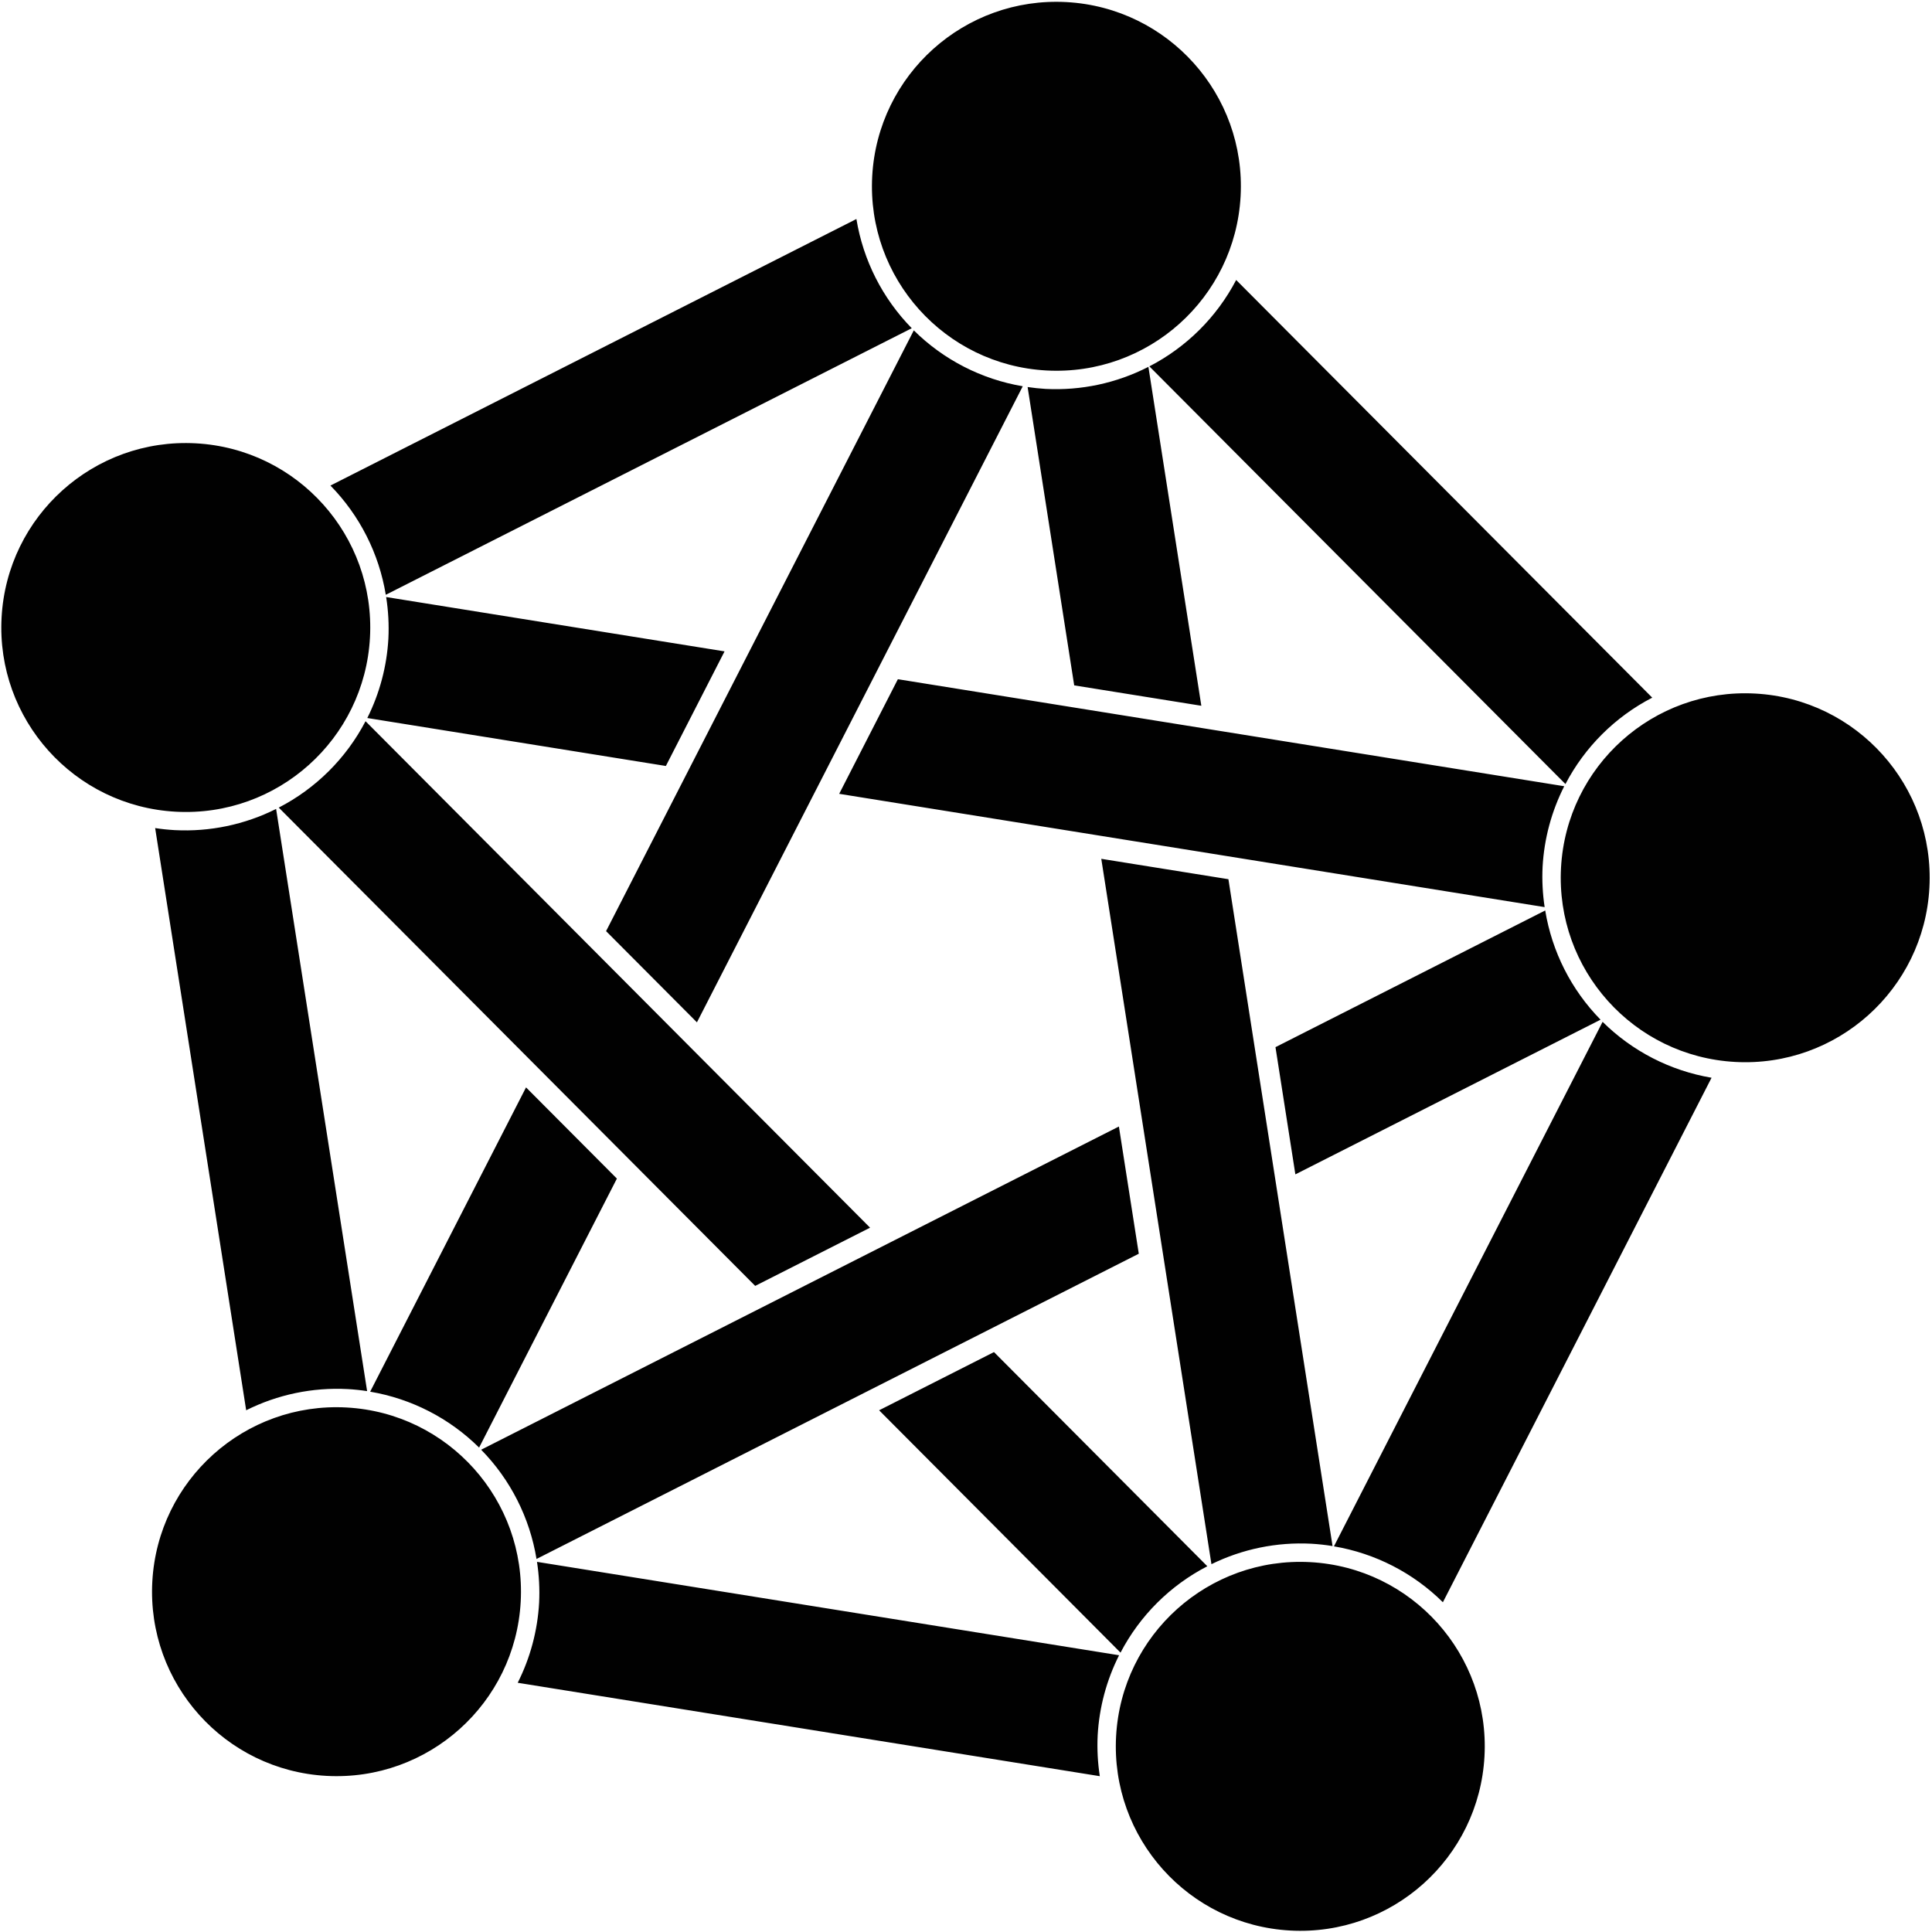
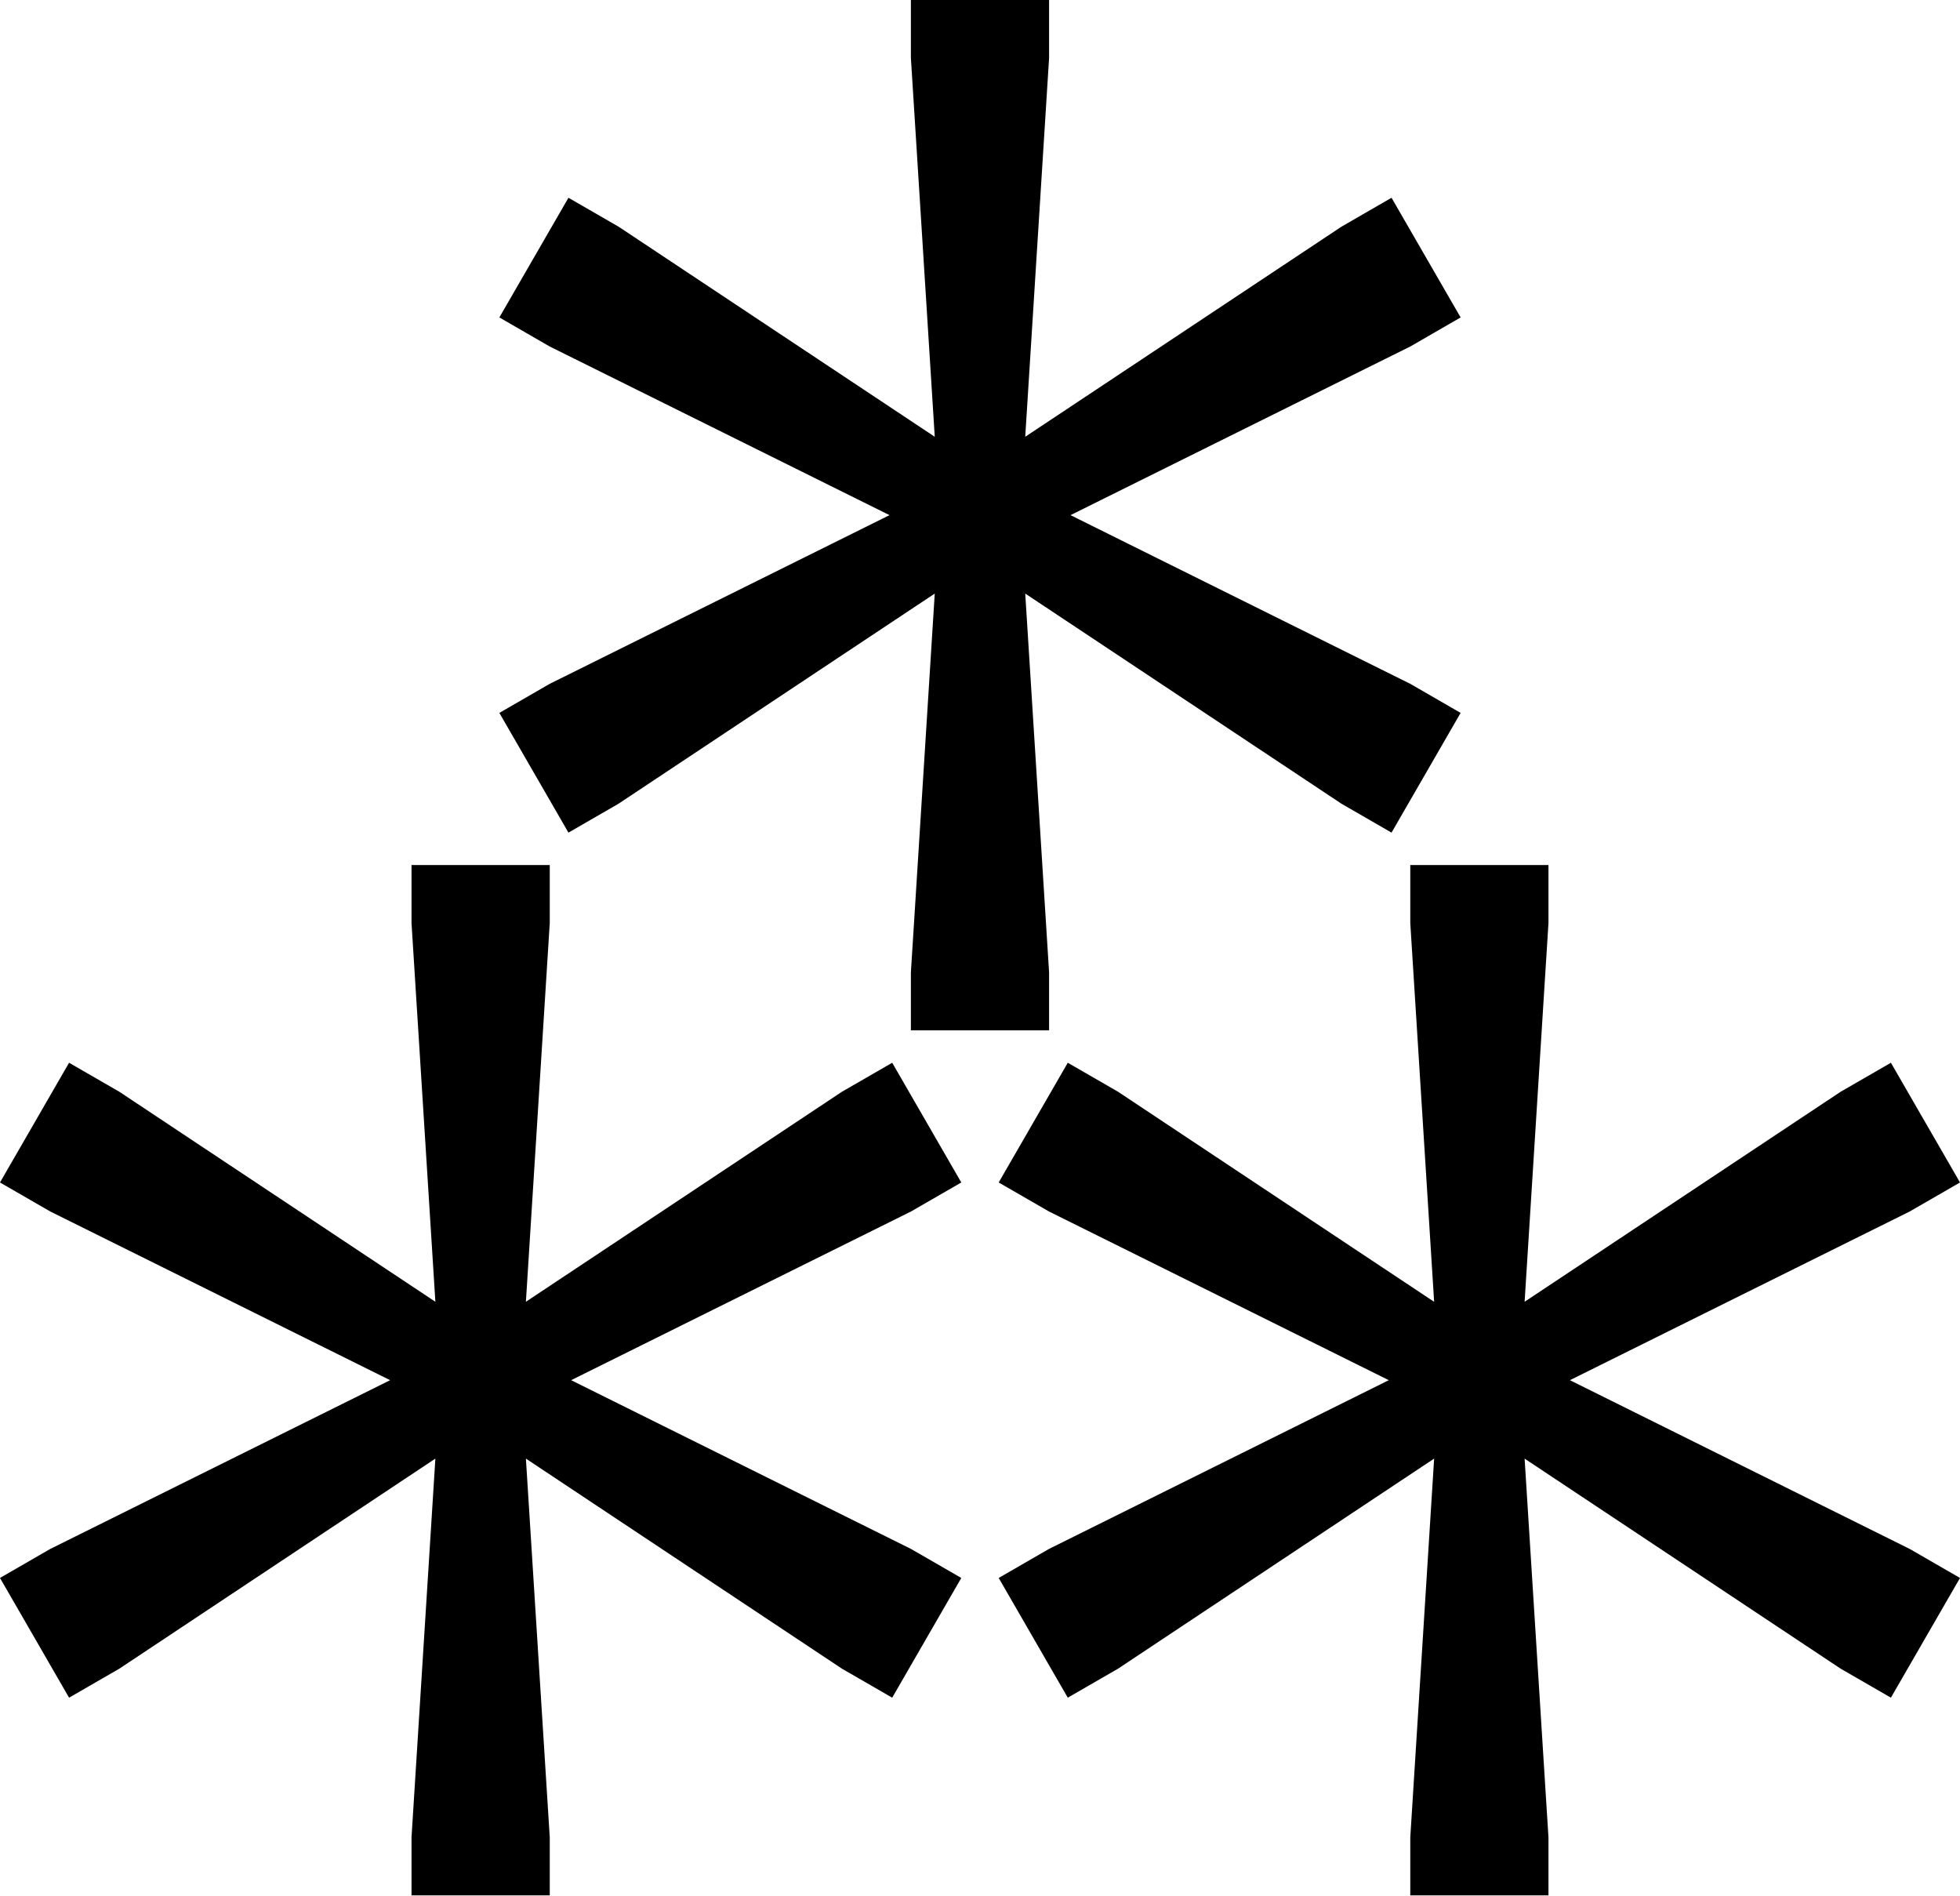
- <svg xmlns="http://www.w3.org/2000/svg" width="1792" height="1792" viewBox="0 0 1792 1792" fill="currentColor">
-   <path d="M 343.162,591.348 A 171.1,171.1 0 0 1 163.009,752.888 171.1,171.1 0 0 1 1.469,572.736 171.1,171.1 0 0 1 181.621,411.195 171.1,171.1 0 0 1 343.162,591.348 Z M 482.968,1485.649 A 171.1,171.1 0 0 1 302.815,1647.189 171.1,171.1 0 0 1 141.275,1467.037 171.1,171.1 0 0 1 321.427,1305.497 171.1,171.1 0 0 1 482.968,1485.649 Z m 893.943,143.447 a 171.1,171.1 0 0 1 -180.152,161.541 171.1,171.1 0 0 1 -161.54,-180.152 171.1,171.1 0 0 1 180.152,-161.541 171.1,171.1 0 0 1 161.54,180.152 z M 1789.592,823.451 A 171.1,171.1 0 0 1 1609.439,984.991 171.1,171.1 0 0 1 1447.899,804.839 171.1,171.1 0 0 1 1628.051,643.299 171.1,171.1 0 0 1 1789.592,823.451 Z M 1150.7,182.087 A 171.1,171.1 0 0 1 970.547,343.627 171.1,171.1 0 0 1 809.007,163.475 171.1,171.1 0 0 1 989.159,1.934 171.1,171.1 0 0 1 1150.7,182.087 Z m -792.523,371.682 a 188.21,188.21 0 0 1 2.07,38.509 188.21,188.21 0 0 1 -19.561,73.714 l 276.934,44.479 54.431,-106.295 z m 474.636,76.222 -54.436,106.305 654.336,105.089 a 188.21,188.21 0 0 1 -1.9,-37.479 188.21,188.21 0 0 1 20.079,-74.648 z M 1065.188,340.272 a 188.21,188.21 0 0 1 -95.57,20.441 188.21,188.21 0 0 1 -16.472,-1.729 l 43.215,276.721 117.916,18.921 z m -43.711,456.308 102.175,654.251 a 188.21,188.21 0 0 1 92.651,-18.969 188.21,188.21 0 0 1 19.689,2.161 L 1139.398,815.495 Z M 794.347,203.142 306.489,450.377 a 188.21,188.21 0 0 1 51.341,101.316 L 845.683,304.447 A 188.21,188.21 0 0 1 794.347,203.142 Z m 352.244,56.549 a 188.21,188.21 0 0 1 -80.512,80.133 l 385.929,387.417 a 188.21,188.21 0 0 1 80.507,-80.133 z m 339.88,688.09 -249.204,486.508 a 188.21,188.21 0 0 1 101.066,51.859 L 1587.532,999.645 A 188.21,188.21 0 0 1 1486.471,947.781 Z M 498.082,1448.67 a 188.21,188.21 0 0 1 1.969,37.911 188.21,188.21 0 0 1 -19.855,74.253 l 539.91,86.638 a 188.21,188.21 0 0 1 -1.974,-37.916 188.21,188.21 0 0 1 19.86,-74.248 z M 256.102,750.313 a 188.21,188.21 0 0 1 -94.022,19.657 188.21,188.21 0 0 1 -18.168,-1.9 l 84.423,540 a 188.21,188.21 0 0 1 94.022,-19.657 188.21,188.21 0 0 1 18.158,1.9 z M 847.588,306.427 562.154,863.662 646.428,948.261 948.643,358.28 A 188.21,188.21 0 0 1 847.588,306.427 Z m -359.671,702.166 -144.579,282.248 a 188.21,188.21 0 0 1 101.044,51.848 l 127.803,-249.502 z m 945.319,-164.103 -250.18,126.789 18.446,117.991 283.07,-143.464 A 188.21,188.21 0 0 1 1433.236,844.49 Z M 1037.82,1044.882 446.287,1344.669 a 188.21,188.21 0 0 1 51.347,101.327 l 558.633,-283.118 z M 339.053,668.953 a 188.21,188.21 0 0 1 -80.496,80.123 l 441.912,443.635 106.54,-53.993 z m 582.895,585.147 -106.54,53.993 223.917,224.792 a 188.21,188.21 0 0 1 80.512,-80.133 z" fill-opacity=".996" />
+ <svg xmlns="http://www.w3.org/2000/svg" width="26.458mm" height="25.582mm" viewBox="0 0 26.458 25.582" version="1.1" id="svg1" fill="currentColor" xml:space="preserve">
+   <defs id="defs1" />
+   <g id="layer1" transform="translate(-87.04792,-131.2333)">
+     <g id="g66" transform="matrix(0.740215,0,0,0.740215,452.3845,-3.365149)" style="stroke-width:1.351">
+       <path id="path140" style="-inkscape-font-specification:'Fungal @grow=542,TCHK=321';stroke-linecap:square;stroke-linejoin:round" d="m -476.943,181.837 v 1.058 l 0.435,6.906 -5.763,-3.829 -0.917,-0.529 -1.26,2.182 0.916,0.529 6.199,3.076 -6.199,3.077 -0.916,0.529 1.26,2.183 0.916,-0.529 5.764,-3.83 -0.435,6.906 v 1.058 h 2.52 v -1.058 l -0.435,-6.906 5.764,3.83 0.916,0.529 1.26,-2.183 -0.916,-0.529 -6.198,-3.077 6.198,-3.076 0.916,-0.529 -1.26,-2.182 -0.916,0.529 -5.764,3.829 0.435,-6.906 v -1.058 z m -9.107,15.773 v 1.058 l 0.435,6.905 -5.763,-3.829 -0.917,-0.529 -1.26,2.183 0.917,0.529 6.198,3.076 -6.198,3.077 -0.917,0.529 1.26,2.183 0.917,-0.529 5.763,-3.83 -0.435,6.906 v 1.058 h 2.521 v -1.058 l -0.435,-6.906 5.763,3.83 0.917,0.529 1.26,-2.183 -0.917,-0.529 -6.198,-3.077 6.198,-3.076 0.917,-0.529 -1.26,-2.183 -0.917,0.529 -5.763,3.829 0.435,-6.905 v -1.058 z m 18.214,0 v 1.058 l 0.435,6.906 -5.764,-3.83 -0.917,-0.529 -1.26,2.183 0.917,0.529 6.197,3.076 -6.197,3.077 -0.917,0.529 1.26,2.183 0.917,-0.529 5.764,-3.83 -0.435,6.906 v 1.058 h 2.52 v -1.058 l -0.435,-6.906 5.763,3.83 0.917,0.529 1.26,-2.183 -0.917,-0.529 -6.197,-3.077 6.197,-3.076 0.917,-0.529 -1.26,-2.183 -0.917,0.529 -5.763,3.829 0.435,-6.905 v -1.058 z" />
+     </g>
+   </g>
</svg>
